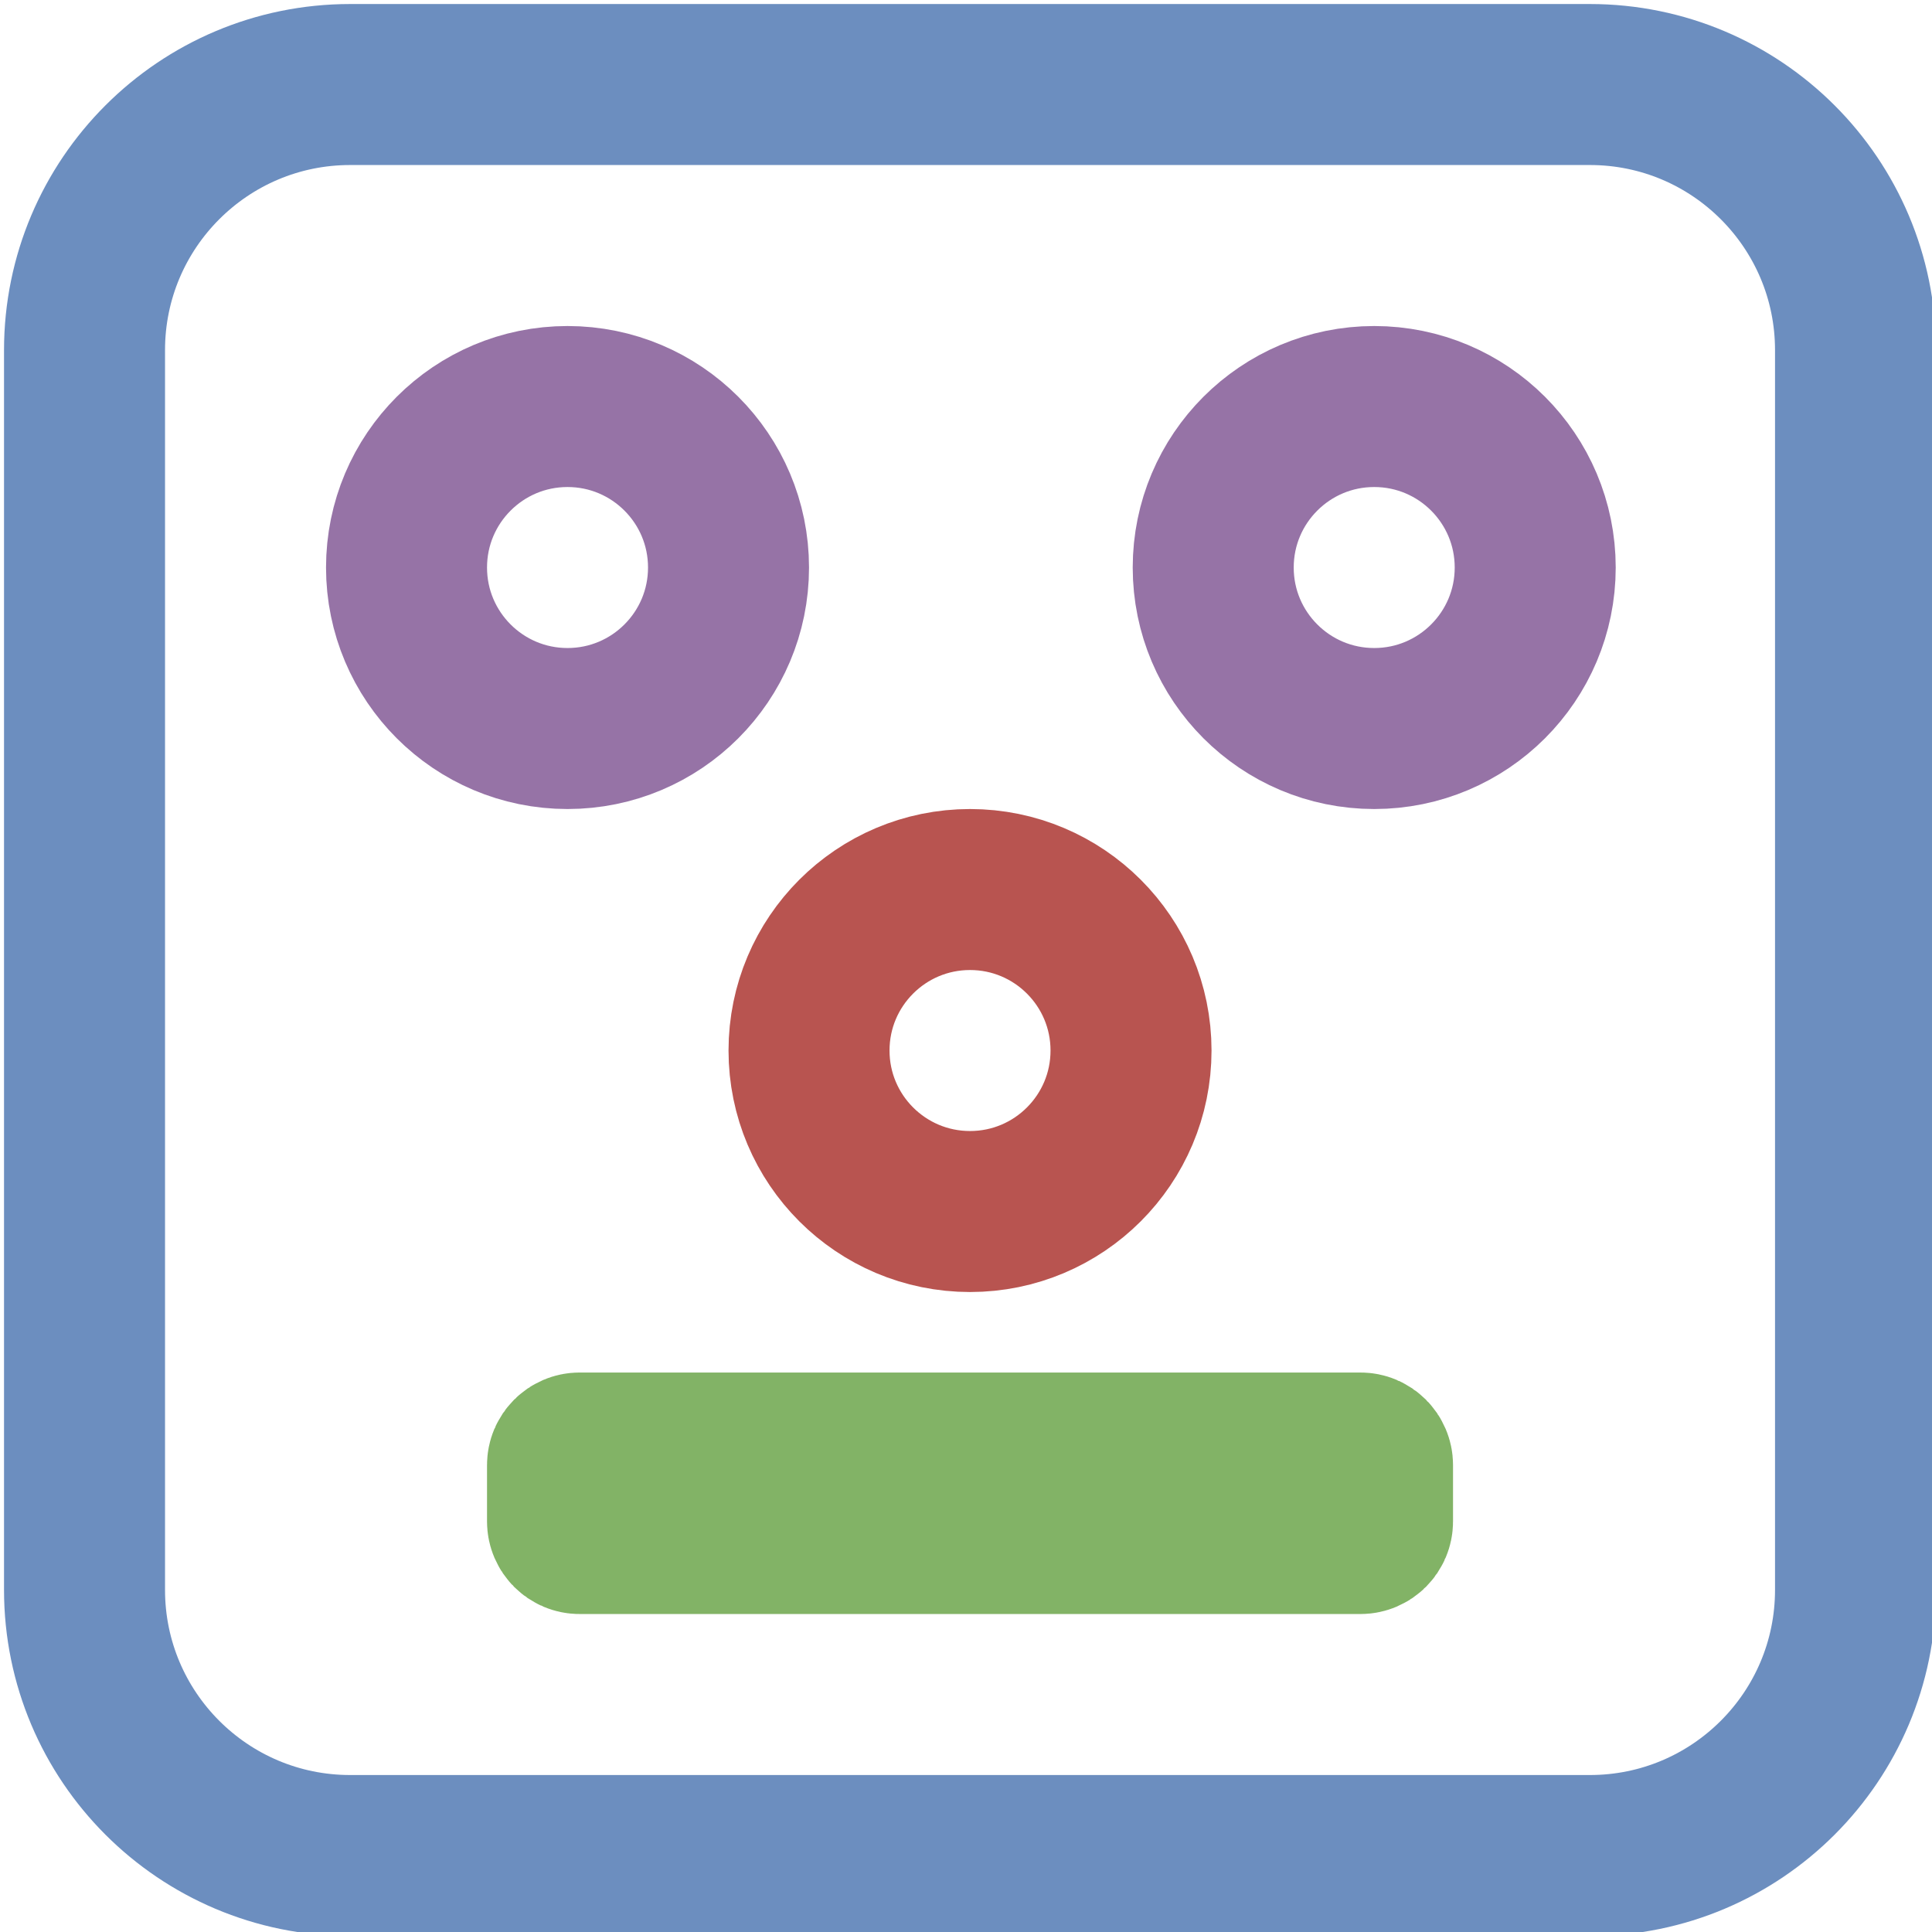
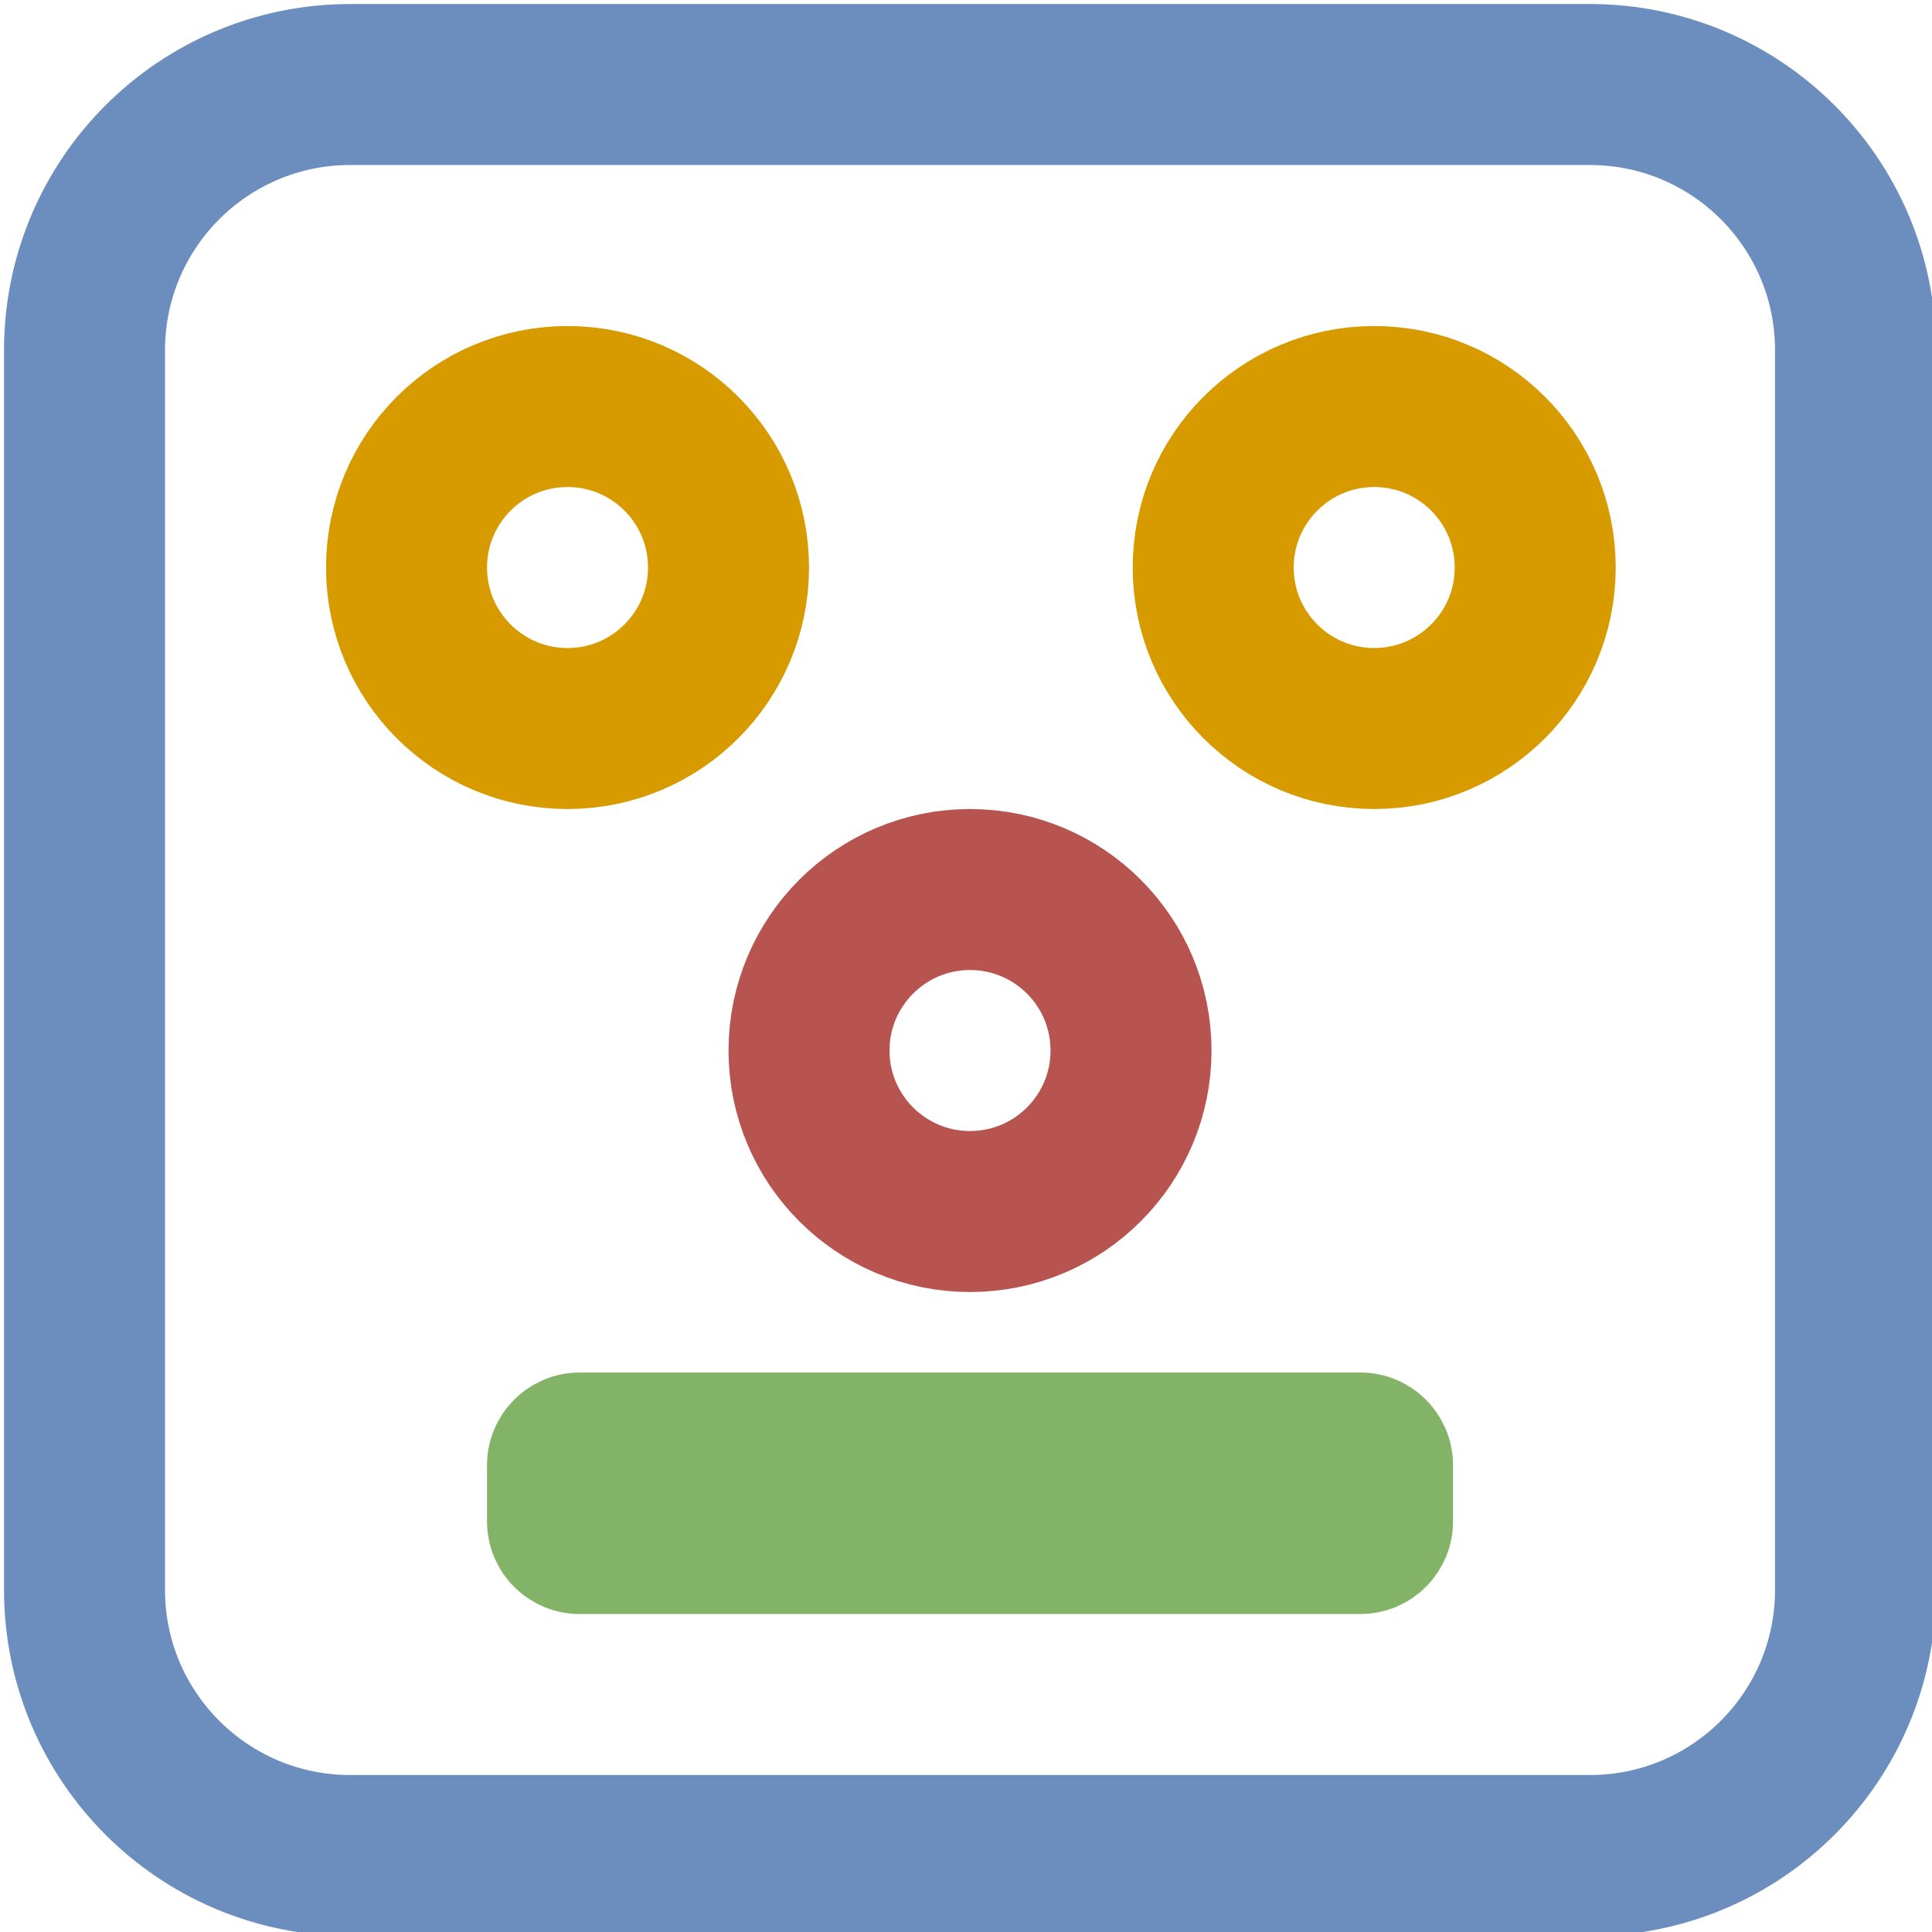
<svg xmlns="http://www.w3.org/2000/svg" style="background: transparent; background-color: transparent; color-scheme: light;" version="1.1" width="240px" height="240px" viewBox="-0.5 -0.5 240 240">
  <defs />
  <g>
    <g data-cell-id="NF9k1mY3iyYCXo3jQc2i-0">
      <g data-cell-id="NF9k1mY3iyYCXo3jQc2i-1">
        <g data-cell-id="xsMo5f6YgQvngms7W98Z-28" />
        <g data-cell-id="xsMo5f6YgQvngms7W98Z-24" />
        <g data-cell-id="xsMo5f6YgQvngms7W98Z-4" />
        <g data-cell-id="xsMo5f6YgQvngms7W98Z-1" />
        <g data-cell-id="xsMo5f6YgQvngms7W98Z-35" />
        <g data-cell-id="gdILWg0HjpfTboK8aLEf-6" />
        <g data-cell-id="1ucIj2XXVd5YwZvBY2KW-2" />
        <g data-cell-id="1GFzxNXbCizs4CcR1wzy-5" />
        <g data-cell-id="1GFzxNXbCizs4CcR1wzy-7" />
        <g data-cell-id="1GFzxNXbCizs4CcR1wzy-8" />
        <g data-cell-id="1GFzxNXbCizs4CcR1wzy-9" />
        <g data-cell-id="pT8tyl4QwiSB7rAAU01q-28" />
        <g data-cell-id="pT8tyl4QwiSB7rAAU01q-31" />
        <g data-cell-id="pT8tyl4QwiSB7rAAU01q-32" />
        <g data-cell-id="pT8tyl4QwiSB7rAAU01q-34" />
        <g data-cell-id="pT8tyl4QwiSB7rAAU01q-29" />
        <g data-cell-id="pT8tyl4QwiSB7rAAU01q-35" />
        <g data-cell-id="sdqUsvcRXJTcz-lBxWNY-9" />
        <g data-cell-id="sdqUsvcRXJTcz-lBxWNY-12" />
        <g data-cell-id="sdqUsvcRXJTcz-lBxWNY-13" />
        <g data-cell-id="sdqUsvcRXJTcz-lBxWNY-14" />
        <g data-cell-id="sdqUsvcRXJTcz-lBxWNY-15" />
        <g data-cell-id="sdqUsvcRXJTcz-lBxWNY-16" />
        <g data-cell-id="sdqUsvcRXJTcz-lBxWNY-17" />
        <g data-cell-id="sdqUsvcRXJTcz-lBxWNY-18" />
        <g data-cell-id="sdqUsvcRXJTcz-lBxWNY-19" />
        <g data-cell-id="o7Y-o4Kuzyd33kDohPiM-26" />
        <g data-cell-id="o7Y-o4Kuzyd33kDohPiM-29" />
        <g data-cell-id="o7Y-o4Kuzyd33kDohPiM-37" />
        <g data-cell-id="o7Y-o4Kuzyd33kDohPiM-39" />
        <g data-cell-id="o7Y-o4Kuzyd33kDohPiM-34" />
        <g data-cell-id="o7Y-o4Kuzyd33kDohPiM-23" />
        <g data-cell-id="o7Y-o4Kuzyd33kDohPiM-36" />
        <g data-cell-id="GCOAPxZRLL0djZ8ywhNp-9" />
        <g data-cell-id="GCOAPxZRLL0djZ8ywhNp-12" />
        <g data-cell-id="GCOAPxZRLL0djZ8ywhNp-13" />
        <g data-cell-id="GCOAPxZRLL0djZ8ywhNp-14" />
        <g data-cell-id="gOVXuzTWFH4UbHEGN1oK-3" />
        <g data-cell-id="gOVXuzTWFH4UbHEGN1oK-4" />
        <g data-cell-id="gOVXuzTWFH4UbHEGN1oK-5" />
        <g data-cell-id="gOVXuzTWFH4UbHEGN1oK-7" />
        <g data-cell-id="gOVXuzTWFH4UbHEGN1oK-8" />
        <g data-cell-id="PhVqkp-SOPO2V3ZUhvaC-0" />
        <g data-cell-id="PhVqkp-SOPO2V3ZUhvaC-1" />
        <g data-cell-id="PhVqkp-SOPO2V3ZUhvaC-2" />
        <g data-cell-id="PhVqkp-SOPO2V3ZUhvaC-3" />
        <g data-cell-id="PhVqkp-SOPO2V3ZUhvaC-4" />
        <g data-cell-id="I3XPexVP3wZJ1_yTBL5N-0" />
        <g data-cell-id="I3XPexVP3wZJ1_yTBL5N-2" />
        <g data-cell-id="I3XPexVP3wZJ1_yTBL5N-1" />
        <g data-cell-id="NGZ6J-FwE4aCo7vs9VQ8-0" />
        <g data-cell-id="NGZ6J-FwE4aCo7vs9VQ8-1" />
        <g data-cell-id="NGZ6J-FwE4aCo7vs9VQ8-2" />
        <g data-cell-id="NGZ6J-FwE4aCo7vs9VQ8-3" />
        <g data-cell-id="iGhZGfNSuCAoaQuGedbS-0" />
        <g data-cell-id="iGhZGfNSuCAoaQuGedbS-1" />
        <g data-cell-id="bEDvopu60GnIojDn4g7u-0" />
        <g data-cell-id="bEDvopu60GnIojDn4g7u-1" />
        <g data-cell-id="hnF1Cab5vTXMeSkwrW8z-0" />
        <g data-cell-id="hnF1Cab5vTXMeSkwrW8z-5" />
        <g data-cell-id="Tcyxgjx4gzt3tAIF2uA0-0" />
        <g data-cell-id="Tcyxgjx4gzt3tAIF2uA0-2" />
        <g data-cell-id="Tcyxgjx4gzt3tAIF2uA0-3" />
        <g data-cell-id="yntE4c9zfKPzRsy1iGxp-0" />
        <g data-cell-id="yntE4c9zfKPzRsy1iGxp-3" />
        <g data-cell-id="yntE4c9zfKPzRsy1iGxp-4" />
        <g data-cell-id="vrnq_dPI37iCadD2DdXO-0" />
        <g data-cell-id="vrnq_dPI37iCadD2DdXO-1" />
        <g data-cell-id="vrnq_dPI37iCadD2DdXO-2" />
        <g data-cell-id="XzzDE0vcF91Kq5_a1W6B-0" />
        <g data-cell-id="XzzDE0vcF91Kq5_a1W6B-3" />
        <g data-cell-id="XzzDE0vcF91Kq5_a1W6B-8" />
        <g data-cell-id="yGhTEA5Ou5TrbIUjuJAO-0" />
        <g data-cell-id="yGhTEA5Ou5TrbIUjuJAO-1" />
        <g data-cell-id="yGhTEA5Ou5TrbIUjuJAO-2" />
        <g data-cell-id="MYX7BCYyAXJgrew6_gOD-0" />
        <g data-cell-id="MYX7BCYyAXJgrew6_gOD-1" />
        <g data-cell-id="MYX7BCYyAXJgrew6_gOD-2" />
        <g data-cell-id="MYX7BCYyAXJgrew6_gOD-7" />
        <g data-cell-id="MYX7BCYyAXJgrew6_gOD-8" />
        <g data-cell-id="B8tSV6vqNoiar9kjgKxB-0" />
        <g data-cell-id="B8tSV6vqNoiar9kjgKxB-1" />
        <g data-cell-id="B8tSV6vqNoiar9kjgKxB-2" />
        <g data-cell-id="B8tSV6vqNoiar9kjgKxB-3" />
        <g data-cell-id="B8tSV6vqNoiar9kjgKxB-4" />
        <g data-cell-id="B8tSV6vqNoiar9kjgKxB-5" />
        <g data-cell-id="B8tSV6vqNoiar9kjgKxB-6" />
        <g data-cell-id="B8tSV6vqNoiar9kjgKxB-7" />
        <g data-cell-id="B8tSV6vqNoiar9kjgKxB-8" />
        <g data-cell-id="B8tSV6vqNoiar9kjgKxB-9" />
        <g data-cell-id="B8tSV6vqNoiar9kjgKxB-10" />
        <g data-cell-id="B8tSV6vqNoiar9kjgKxB-11" />
        <g data-cell-id="B8tSV6vqNoiar9kjgKxB-12" />
        <g data-cell-id="B8tSV6vqNoiar9kjgKxB-13" />
        <g data-cell-id="VcU9ee_4zPGOhz3J3Ytc-1" />
        <g data-cell-id="OH29dP59k59REhnxPK7R-0" />
        <g data-cell-id="OH29dP59k59REhnxPK7R-1" />
        <g data-cell-id="OH29dP59k59REhnxPK7R-2" />
        <g data-cell-id="OH29dP59k59REhnxPK7R-3" />
        <g data-cell-id="RGA9rNbl9e_PvAnVOsSg-0" />
        <g data-cell-id="RGA9rNbl9e_PvAnVOsSg-1" />
        <g data-cell-id="RGA9rNbl9e_PvAnVOsSg-2" />
        <g data-cell-id="RGA9rNbl9e_PvAnVOsSg-3" />
        <g data-cell-id="RGA9rNbl9e_PvAnVOsSg-4" />
        <g data-cell-id="RGA9rNbl9e_PvAnVOsSg-5" />
        <g data-cell-id="RGA9rNbl9e_PvAnVOsSg-6" />
        <g data-cell-id="RGA9rNbl9e_PvAnVOsSg-7" />
        <g data-cell-id="RGA9rNbl9e_PvAnVOsSg-8" />
        <g data-cell-id="RGA9rNbl9e_PvAnVOsSg-9" />
        <g data-cell-id="RGA9rNbl9e_PvAnVOsSg-10" />
        <g data-cell-id="RGA9rNbl9e_PvAnVOsSg-11" />
        <g data-cell-id="RGA9rNbl9e_PvAnVOsSg-12" />
        <g data-cell-id="RGA9rNbl9e_PvAnVOsSg-13" />
        <g data-cell-id="RGA9rNbl9e_PvAnVOsSg-14" />
        <g data-cell-id="RGA9rNbl9e_PvAnVOsSg-15" />
        <g data-cell-id="RGA9rNbl9e_PvAnVOsSg-16" />
        <g data-cell-id="RGA9rNbl9e_PvAnVOsSg-17" />
        <g data-cell-id="RGA9rNbl9e_PvAnVOsSg-18" />
        <g data-cell-id="RGA9rNbl9e_PvAnVOsSg-19" />
        <g data-cell-id="RGA9rNbl9e_PvAnVOsSg-20" />
        <g data-cell-id="RGA9rNbl9e_PvAnVOsSg-21" />
        <g data-cell-id="RGA9rNbl9e_PvAnVOsSg-22" />
        <g data-cell-id="RGA9rNbl9e_PvAnVOsSg-23" />
        <g data-cell-id="B9Eq6ftR9QfaqnFWSeK9-0" />
        <g data-cell-id="B9Eq6ftR9QfaqnFWSeK9-1" />
        <g data-cell-id="B9Eq6ftR9QfaqnFWSeK9-2" />
        <g data-cell-id="B9Eq6ftR9QfaqnFWSeK9-3" />
        <g data-cell-id="B9Eq6ftR9QfaqnFWSeK9-4" />
        <g data-cell-id="B9Eq6ftR9QfaqnFWSeK9-5" />
        <g data-cell-id="B9Eq6ftR9QfaqnFWSeK9-6" />
        <g data-cell-id="L4Xe0-ePf8gR1PONAcv2-0" />
        <g data-cell-id="L4Xe0-ePf8gR1PONAcv2-1" />
        <g data-cell-id="L4Xe0-ePf8gR1PONAcv2-2" />
        <g data-cell-id="L4Xe0-ePf8gR1PONAcv2-5" />
        <g data-cell-id="L4Xe0-ePf8gR1PONAcv2-7" />
        <g data-cell-id="L4Xe0-ePf8gR1PONAcv2-8" />
        <g data-cell-id="fIDPTGTe776PGLMGbR7i-0" />
        <g data-cell-id="fIDPTGTe776PGLMGbR7i-1" />
        <g data-cell-id="fIDPTGTe776PGLMGbR7i-2" />
        <g data-cell-id="fIDPTGTe776PGLMGbR7i-3" />
        <g data-cell-id="fIDPTGTe776PGLMGbR7i-4" />
        <g data-cell-id="fIDPTGTe776PGLMGbR7i-5" />
        <g data-cell-id="fIDPTGTe776PGLMGbR7i-6" />
        <g data-cell-id="HygK8uUedASXSlVkCqrn-0" />
        <g data-cell-id="HygK8uUedASXSlVkCqrn-1" />
        <g data-cell-id="HygK8uUedASXSlVkCqrn-2" />
        <g data-cell-id="cgdwz8RwUsk5G0dAOkmc-0" />
        <g data-cell-id="cgdwz8RwUsk5G0dAOkmc-1" />
        <g data-cell-id="cgdwz8RwUsk5G0dAOkmc-2" />
        <g data-cell-id="cgdwz8RwUsk5G0dAOkmc-3" />
        <g data-cell-id="cgdwz8RwUsk5G0dAOkmc-4" />
        <g data-cell-id="i2lGG8C2CfipLanu6T0h-0" />
        <g data-cell-id="i2lGG8C2CfipLanu6T0h-1" />
        <g data-cell-id="FpmtNRurbGZtu6P2WquL-0" />
        <g data-cell-id="FpmtNRurbGZtu6P2WquL-1" />
        <g data-cell-id="FpmtNRurbGZtu6P2WquL-2" />
        <g data-cell-id="FpmtNRurbGZtu6P2WquL-3" />
        <g data-cell-id="vZParMJPZqMT58v2BeQd-5" />
        <g data-cell-id="vZParMJPZqMT58v2BeQd-6" />
        <g data-cell-id="vZParMJPZqMT58v2BeQd-7" />
        <g data-cell-id="vZParMJPZqMT58v2BeQd-8" />
        <g data-cell-id="vZParMJPZqMT58v2BeQd-9" />
        <g data-cell-id="jSW1ylsA2rqef5PtxLXe-20" />
        <g data-cell-id="n8v7DHyHCFvca7elFVtL-0" />
        <g data-cell-id="n8v7DHyHCFvca7elFVtL-1" />
        <g data-cell-id="n8v7DHyHCFvca7elFVtL-2" />
        <g data-cell-id="n8v7DHyHCFvca7elFVtL-3" />
        <g data-cell-id="n8v7DHyHCFvca7elFVtL-4" />
        <g data-cell-id="n8v7DHyHCFvca7elFVtL-5" />
        <g data-cell-id="n8v7DHyHCFvca7elFVtL-6" />
        <g data-cell-id="n8v7DHyHCFvca7elFVtL-7" />
        <g data-cell-id="jSW1ylsA2rqef5PtxLXe-10" />
        <g data-cell-id="jSW1ylsA2rqef5PtxLXe-8" />
        <g data-cell-id="NNvg-ZsaKviXnTR4H-xu-0" />
        <g data-cell-id="NNvg-ZsaKviXnTR4H-xu-1" />
        <g data-cell-id="NNvg-ZsaKviXnTR4H-xu-2" />
        <g data-cell-id="NNvg-ZsaKviXnTR4H-xu-3" />
        <g data-cell-id="NNvg-ZsaKviXnTR4H-xu-4" />
        <g data-cell-id="NNvg-ZsaKviXnTR4H-xu-5" />
        <g data-cell-id="NNvg-ZsaKviXnTR4H-xu-6" />
        <g data-cell-id="NNvg-ZsaKviXnTR4H-xu-7" />
        <g data-cell-id="NNvg-ZsaKviXnTR4H-xu-8" />
        <g data-cell-id="NNvg-ZsaKviXnTR4H-xu-9" />
        <g data-cell-id="s6BcmlramRGpSZsoMrIo-0" />
        <g data-cell-id="s6BcmlramRGpSZsoMrIo-1" />
        <g data-cell-id="s6BcmlramRGpSZsoMrIo-2" />
        <g data-cell-id="Vyev_ERHJEJJieTyw3K0-0" />
        <g data-cell-id="Vyev_ERHJEJJieTyw3K0-4" />
        <g data-cell-id="Vyev_ERHJEJJieTyw3K0-1" />
        <g data-cell-id="Vyev_ERHJEJJieTyw3K0-2" />
        <g data-cell-id="Vyev_ERHJEJJieTyw3K0-3" />
        <g data-cell-id="jkgnsAOeC9qH2uoGXta5-0" />
        <g data-cell-id="jkgnsAOeC9qH2uoGXta5-1" />
        <g data-cell-id="jkgnsAOeC9qH2uoGXta5-2" />
        <g data-cell-id="jkgnsAOeC9qH2uoGXta5-3" />
        <g data-cell-id="jkgnsAOeC9qH2uoGXta5-4" />
        <g data-cell-id="2RnAyMDZ0MPX2VXIJSj8-0" />
        <g data-cell-id="2RnAyMDZ0MPX2VXIJSj8-1" />
        <g data-cell-id="2RnAyMDZ0MPX2VXIJSj8-2" />
        <g data-cell-id="2RnAyMDZ0MPX2VXIJSj8-3" />
        <g data-cell-id="2RnAyMDZ0MPX2VXIJSj8-4" />
        <g data-cell-id="2RnAyMDZ0MPX2VXIJSj8-5" />
        <g data-cell-id="2RnAyMDZ0MPX2VXIJSj8-6" />
        <g data-cell-id="2RnAyMDZ0MPX2VXIJSj8-7" />
        <g data-cell-id="2RnAyMDZ0MPX2VXIJSj8-8" />
        <g data-cell-id="2RnAyMDZ0MPX2VXIJSj8-9" />
        <g data-cell-id="2RnAyMDZ0MPX2VXIJSj8-10" />
        <g data-cell-id="2RnAyMDZ0MPX2VXIJSj8-11" />
        <g data-cell-id="BbkwNT0_uZBlZ_R-YIR8-0" />
        <g data-cell-id="BbkwNT0_uZBlZ_R-YIR8-1" />
        <g data-cell-id="BbkwNT0_uZBlZ_R-YIR8-2" />
        <g data-cell-id="BbkwNT0_uZBlZ_R-YIR8-3" />
        <g data-cell-id="G15A0oi_rYBGLeOVXF7y-1" />
        <g data-cell-id="G15A0oi_rYBGLeOVXF7y-3" />
        <g data-cell-id="G15A0oi_rYBGLeOVXF7y-4" />
        <g data-cell-id="G15A0oi_rYBGLeOVXF7y-5" />
        <g data-cell-id="G15A0oi_rYBGLeOVXF7y-6" />
        <g data-cell-id="G15A0oi_rYBGLeOVXF7y-7" />
        <g data-cell-id="G15A0oi_rYBGLeOVXF7y-8" />
        <g data-cell-id="G15A0oi_rYBGLeOVXF7y-10" />
        <g data-cell-id="G15A0oi_rYBGLeOVXF7y-11" />
        <g data-cell-id="G15A0oi_rYBGLeOVXF7y-12" />
        <g data-cell-id="G15A0oi_rYBGLeOVXF7y-14" />
        <g data-cell-id="G15A0oi_rYBGLeOVXF7y-16" />
        <g data-cell-id="oAngXC4zP1Sk_-eKOQFp-0" />
        <g data-cell-id="oAngXC4zP1Sk_-eKOQFp-1" />
        <g data-cell-id="oAngXC4zP1Sk_-eKOQFp-2" />
        <g data-cell-id="oAngXC4zP1Sk_-eKOQFp-5" />
        <g data-cell-id="h8_1Xu9Yag9dyUVAr8eE-1" />
        <g data-cell-id="h8_1Xu9Yag9dyUVAr8eE-2" />
        <g data-cell-id="h8_1Xu9Yag9dyUVAr8eE-3" />
        <g data-cell-id="h8_1Xu9Yag9dyUVAr8eE-4" />
        <g data-cell-id="h8_1Xu9Yag9dyUVAr8eE-5" />
        <g data-cell-id="h8_1Xu9Yag9dyUVAr8eE-6" />
        <g data-cell-id="h8_1Xu9Yag9dyUVAr8eE-7" />
        <g data-cell-id="JKvpSZYhhabk8yuqQgmG-0" />
        <g data-cell-id="JKvpSZYhhabk8yuqQgmG-1" />
        <g data-cell-id="JKvpSZYhhabk8yuqQgmG-2" />
        <g data-cell-id="JKvpSZYhhabk8yuqQgmG-3" />
        <g data-cell-id="JKvpSZYhhabk8yuqQgmG-4" />
        <g data-cell-id="O0tisWfpD3WSC2QZsgef-0" />
        <g data-cell-id="O0tisWfpD3WSC2QZsgef-1" />
        <g data-cell-id="O0tisWfpD3WSC2QZsgef-2" />
        <g data-cell-id="1ucIj2XXVd5YwZvBY2KW-1" />
        <g data-cell-id="1ucIj2XXVd5YwZvBY2KW-0" />
        <g data-cell-id="Ao57q_B99EVGdONFEVPT-5" />
        <g data-cell-id="Ao57q_B99EVGdONFEVPT-6" />
        <g data-cell-id="Ao57q_B99EVGdONFEVPT-9" />
        <g data-cell-id="Ao57q_B99EVGdONFEVPT-10" />
        <g data-cell-id="Ao57q_B99EVGdONFEVPT-12" />
        <g data-cell-id="X864Ql42PUl5qehSpNTZ-0" />
        <g data-cell-id="X864Ql42PUl5qehSpNTZ-2" />
        <g data-cell-id="X864Ql42PUl5qehSpNTZ-4" />
        <g data-cell-id="X864Ql42PUl5qehSpNTZ-6" />
        <g data-cell-id="X864Ql42PUl5qehSpNTZ-8" />
        <g data-cell-id="X864Ql42PUl5qehSpNTZ-9" />
        <g data-cell-id="X864Ql42PUl5qehSpNTZ-10" />
        <g data-cell-id="X864Ql42PUl5qehSpNTZ-12" />
        <g data-cell-id="X864Ql42PUl5qehSpNTZ-13" />
        <g data-cell-id="X864Ql42PUl5qehSpNTZ-14" />
        <g data-cell-id="X864Ql42PUl5qehSpNTZ-15" />
        <g data-cell-id="X864Ql42PUl5qehSpNTZ-16" />
        <g data-cell-id="X864Ql42PUl5qehSpNTZ-18" />
        <g data-cell-id="X864Ql42PUl5qehSpNTZ-19" />
        <g data-cell-id="X864Ql42PUl5qehSpNTZ-20" />
        <g data-cell-id="X864Ql42PUl5qehSpNTZ-21" />
        <g data-cell-id="X864Ql42PUl5qehSpNTZ-22" />
        <g data-cell-id="X864Ql42PUl5qehSpNTZ-24" />
        <g data-cell-id="X864Ql42PUl5qehSpNTZ-25" />
        <g data-cell-id="X864Ql42PUl5qehSpNTZ-26" />
        <g data-cell-id="X864Ql42PUl5qehSpNTZ-27" />
        <g data-cell-id="X864Ql42PUl5qehSpNTZ-28" />
        <g data-cell-id="X864Ql42PUl5qehSpNTZ-30" />
        <g data-cell-id="X864Ql42PUl5qehSpNTZ-31" />
        <g data-cell-id="X864Ql42PUl5qehSpNTZ-5" />
        <g data-cell-id="X864Ql42PUl5qehSpNTZ-7" />
        <g data-cell-id="X864Ql42PUl5qehSpNTZ-1" />
        <g data-cell-id="X864Ql42PUl5qehSpNTZ-3" />
        <g data-cell-id="X864Ql42PUl5qehSpNTZ-36" />
        <g data-cell-id="G7MvfM4jKiIkvGQNJMrm-0" />
        <g data-cell-id="G7MvfM4jKiIkvGQNJMrm-1" />
        <g data-cell-id="G7MvfM4jKiIkvGQNJMrm-2" />
        <g data-cell-id="MJO58Foml1B5oqTWrKiA-0" />
        <g data-cell-id="MJO58Foml1B5oqTWrKiA-7" />
        <g data-cell-id="MJO58Foml1B5oqTWrKiA-8" />
        <g data-cell-id="MJO58Foml1B5oqTWrKiA-13" />
        <g data-cell-id="MJO58Foml1B5oqTWrKiA-14" />
        <g data-cell-id="MJO58Foml1B5oqTWrKiA-17" />
        <g data-cell-id="MJO58Foml1B5oqTWrKiA-18" />
        <g data-cell-id="MJO58Foml1B5oqTWrKiA-19" />
        <g data-cell-id="gdILWg0HjpfTboK8aLEf-0" />
        <g data-cell-id="gdILWg0HjpfTboK8aLEf-1" />
        <g data-cell-id="gdILWg0HjpfTboK8aLEf-3" />
        <g data-cell-id="gdILWg0HjpfTboK8aLEf-4" />
        <g data-cell-id="gdILWg0HjpfTboK8aLEf-5" />
        <g data-cell-id="G22Mck7wCgABj1FUpj-1-1" />
        <g data-cell-id="uXqfmzzjFlRNPHsvVgGB-0">
          <g data-cell-id="ZmL8kscZT0dtlD9B6v6Y-3" />
          <g data-cell-id="ZmL8kscZT0dtlD9B6v6Y-2" />
        </g>
        <g data-cell-id="uXqfmzzjFlRNPHsvVgGB-1">
          <g data-cell-id="NF9k1mY3iyYCXo3jQc2i-2" />
          <g data-cell-id="NF9k1mY3iyYCXo3jQc2i-9" />
          <g data-cell-id="NF9k1mY3iyYCXo3jQc2i-10" />
          <g data-cell-id="NF9k1mY3iyYCXo3jQc2i-3" />
          <g data-cell-id="NF9k1mY3iyYCXo3jQc2i-11" />
          <g data-cell-id="NF9k1mY3iyYCXo3jQc2i-23" />
          <g data-cell-id="NF9k1mY3iyYCXo3jQc2i-4" />
          <g data-cell-id="NF9k1mY3iyYCXo3jQc2i-13" />
          <g data-cell-id="NF9k1mY3iyYCXo3jQc2i-24" />
          <g data-cell-id="NF9k1mY3iyYCXo3jQc2i-5" />
          <g data-cell-id="NF9k1mY3iyYCXo3jQc2i-14" />
          <g data-cell-id="NF9k1mY3iyYCXo3jQc2i-6" />
          <g data-cell-id="NF9k1mY3iyYCXo3jQc2i-15" />
          <g data-cell-id="NF9k1mY3iyYCXo3jQc2i-7" />
          <g data-cell-id="NF9k1mY3iyYCXo3jQc2i-8" />
        </g>
        <g data-cell-id="uXqfmzzjFlRNPHsvVgGB-2">
          <g data-cell-id="dabeKLaPpcfqxRwoQ0Fx-18" />
          <g data-cell-id="dabeKLaPpcfqxRwoQ0Fx-0" />
          <g data-cell-id="dabeKLaPpcfqxRwoQ0Fx-1" />
          <g data-cell-id="dabeKLaPpcfqxRwoQ0Fx-2" />
          <g data-cell-id="dabeKLaPpcfqxRwoQ0Fx-3" />
          <g data-cell-id="dabeKLaPpcfqxRwoQ0Fx-4" />
          <g data-cell-id="dabeKLaPpcfqxRwoQ0Fx-20" />
          <g data-cell-id="dabeKLaPpcfqxRwoQ0Fx-5" />
          <g data-cell-id="dabeKLaPpcfqxRwoQ0Fx-6" />
          <g data-cell-id="dabeKLaPpcfqxRwoQ0Fx-22" />
          <g data-cell-id="dabeKLaPpcfqxRwoQ0Fx-7" />
          <g data-cell-id="dabeKLaPpcfqxRwoQ0Fx-8" />
          <g data-cell-id="dabeKLaPpcfqxRwoQ0Fx-21" />
          <g data-cell-id="dabeKLaPpcfqxRwoQ0Fx-9" />
          <g data-cell-id="dabeKLaPpcfqxRwoQ0Fx-10" />
          <g data-cell-id="dabeKLaPpcfqxRwoQ0Fx-11" />
          <g data-cell-id="dabeKLaPpcfqxRwoQ0Fx-12" />
          <g data-cell-id="dabeKLaPpcfqxRwoQ0Fx-19" />
          <g data-cell-id="dabeKLaPpcfqxRwoQ0Fx-23" />
          <g data-cell-id="dabeKLaPpcfqxRwoQ0Fx-13" />
          <g data-cell-id="dabeKLaPpcfqxRwoQ0Fx-14" />
          <g data-cell-id="dabeKLaPpcfqxRwoQ0Fx-15" />
          <g data-cell-id="dabeKLaPpcfqxRwoQ0Fx-16" />
          <g data-cell-id="dabeKLaPpcfqxRwoQ0Fx-17" />
        </g>
        <g data-cell-id="uXqfmzzjFlRNPHsvVgGB-3">
          <g data-cell-id="VWgY6ut5TJTm2e7TFFJi-4" />
          <g data-cell-id="VWgY6ut5TJTm2e7TFFJi-5" />
          <g data-cell-id="VWgY6ut5TJTm2e7TFFJi-9" />
          <g data-cell-id="VWgY6ut5TJTm2e7TFFJi-10" />
          <g data-cell-id="VWgY6ut5TJTm2e7TFFJi-11" />
          <g data-cell-id="VWgY6ut5TJTm2e7TFFJi-12" />
          <g data-cell-id="VWgY6ut5TJTm2e7TFFJi-13" />
          <g data-cell-id="VWgY6ut5TJTm2e7TFFJi-14" />
          <g data-cell-id="VWgY6ut5TJTm2e7TFFJi-18" />
          <g data-cell-id="VWgY6ut5TJTm2e7TFFJi-19" />
          <g data-cell-id="VWgY6ut5TJTm2e7TFFJi-20" />
          <g data-cell-id="VWgY6ut5TJTm2e7TFFJi-21" />
        </g>
        <g data-cell-id="uXqfmzzjFlRNPHsvVgGB-4">
          <g data-cell-id="mIK-NVi1SOvccDGi8Gv4-0" />
          <g data-cell-id="mIK-NVi1SOvccDGi8Gv4-1" />
          <g data-cell-id="mIK-NVi1SOvccDGi8Gv4-2" />
          <g data-cell-id="mIK-NVi1SOvccDGi8Gv4-3" />
          <g data-cell-id="mIK-NVi1SOvccDGi8Gv4-4" />
        </g>
        <g data-cell-id="kS7PmXC5T2ja1iRuuvv4-1" />
        <g data-cell-id="kS7PmXC5T2ja1iRuuvv4-2" />
        <g data-cell-id="kS7PmXC5T2ja1iRuuvv4-3" />
        <g data-cell-id="kS7PmXC5T2ja1iRuuvv4-10" />
        <g data-cell-id="kS7PmXC5T2ja1iRuuvv4-11" />
        <g data-cell-id="kS7PmXC5T2ja1iRuuvv4-12" />
        <g data-cell-id="kS7PmXC5T2ja1iRuuvv4-13" />
        <g data-cell-id="kS7PmXC5T2ja1iRuuvv4-9" />
        <g data-cell-id="kS7PmXC5T2ja1iRuuvv4-14" />
        <g data-cell-id="kS7PmXC5T2ja1iRuuvv4-15" />
        <g data-cell-id="xsMo5f6YgQvngms7W98Z-0" />
        <g data-cell-id="xsMo5f6YgQvngms7W98Z-21" />
        <g data-cell-id="xsMo5f6YgQvngms7W98Z-27" />
        <g data-cell-id="xsMo5f6YgQvngms7W98Z-32" />
        <g data-cell-id="xsMo5f6YgQvngms7W98Z-33" />
        <g data-cell-id="xsMo5f6YgQvngms7W98Z-34" />
        <g data-cell-id="xsMo5f6YgQvngms7W98Z-37" />
        <g data-cell-id="HdSTzWS_-k6pngjOjuyx-1" />
        <g data-cell-id="HdSTzWS_-k6pngjOjuyx-2" />
        <g data-cell-id="HdSTzWS_-k6pngjOjuyx-3" />
        <g data-cell-id="HdSTzWS_-k6pngjOjuyx-4" />
        <g data-cell-id="HdSTzWS_-k6pngjOjuyx-5" />
        <g data-cell-id="HdSTzWS_-k6pngjOjuyx-6" />
        <g data-cell-id="HdSTzWS_-k6pngjOjuyx-8" />
        <g data-cell-id="HdSTzWS_-k6pngjOjuyx-10" />
        <g data-cell-id="HdSTzWS_-k6pngjOjuyx-11" />
        <g data-cell-id="qcAikYEV0qNvpxqqtg3m-0">
          <g>
            <rect x="10" y="10" width="220" height="220" rx="33" ry="33" fill="none" stroke="#6c8ebf" stroke-width="20" pointer-events="all" style="stroke: rgb(108, 142, 191);" />
          </g>
        </g>
        <g data-cell-id="qcAikYEV0qNvpxqqtg3m-1">
          <g>
-             <ellipse cx="70" cy="70" rx="20" ry="20" fill="none" stroke="#9673a6" stroke-width="20" pointer-events="all" style="stroke: rgb(150, 115, 166);" />
+             <ellipse cx="70" cy="70" rx="20" ry="20" fill="none" stroke="#d79b00" stroke-width="20" pointer-events="all" style="stroke: rgb(215, 155, 0);" />
          </g>
        </g>
        <g data-cell-id="qcAikYEV0qNvpxqqtg3m-2">
          <g>
-             <ellipse cx="170.21" cy="70" rx="20" ry="20" fill="none" stroke="#9673a6" stroke-width="20" pointer-events="all" style="stroke: rgb(150, 115, 166);" />
+             <ellipse cx="170.21" cy="70" rx="20" ry="20" fill="none" stroke="#d79b00" stroke-width="20" pointer-events="all" style="stroke: rgb(215, 155, 0);" />
          </g>
        </g>
        <g data-cell-id="qcAikYEV0qNvpxqqtg3m-9">
          <g>
            <rect x="70" y="180" width="100" height="10" rx="1.5" ry="1.5" fill="none" stroke="#82b366" stroke-width="20" pointer-events="all" style="stroke: rgb(130, 179, 102);" />
          </g>
        </g>
        <g data-cell-id="qcAikYEV0qNvpxqqtg3m-12">
          <g>
            <ellipse cx="120" cy="130" rx="20" ry="20" fill="none" stroke="#b85450" stroke-width="20" pointer-events="all" style="stroke: rgb(184, 84, 80);" />
          </g>
        </g>
        <g data-cell-id="WDkihKm2UICUI8gTvcBe-11">
          <g data-cell-id="B8tSV6vqNoiar9kjgKxB-15" />
          <g data-cell-id="WDkihKm2UICUI8gTvcBe-8" />
        </g>
      </g>
    </g>
  </g>
</svg>
